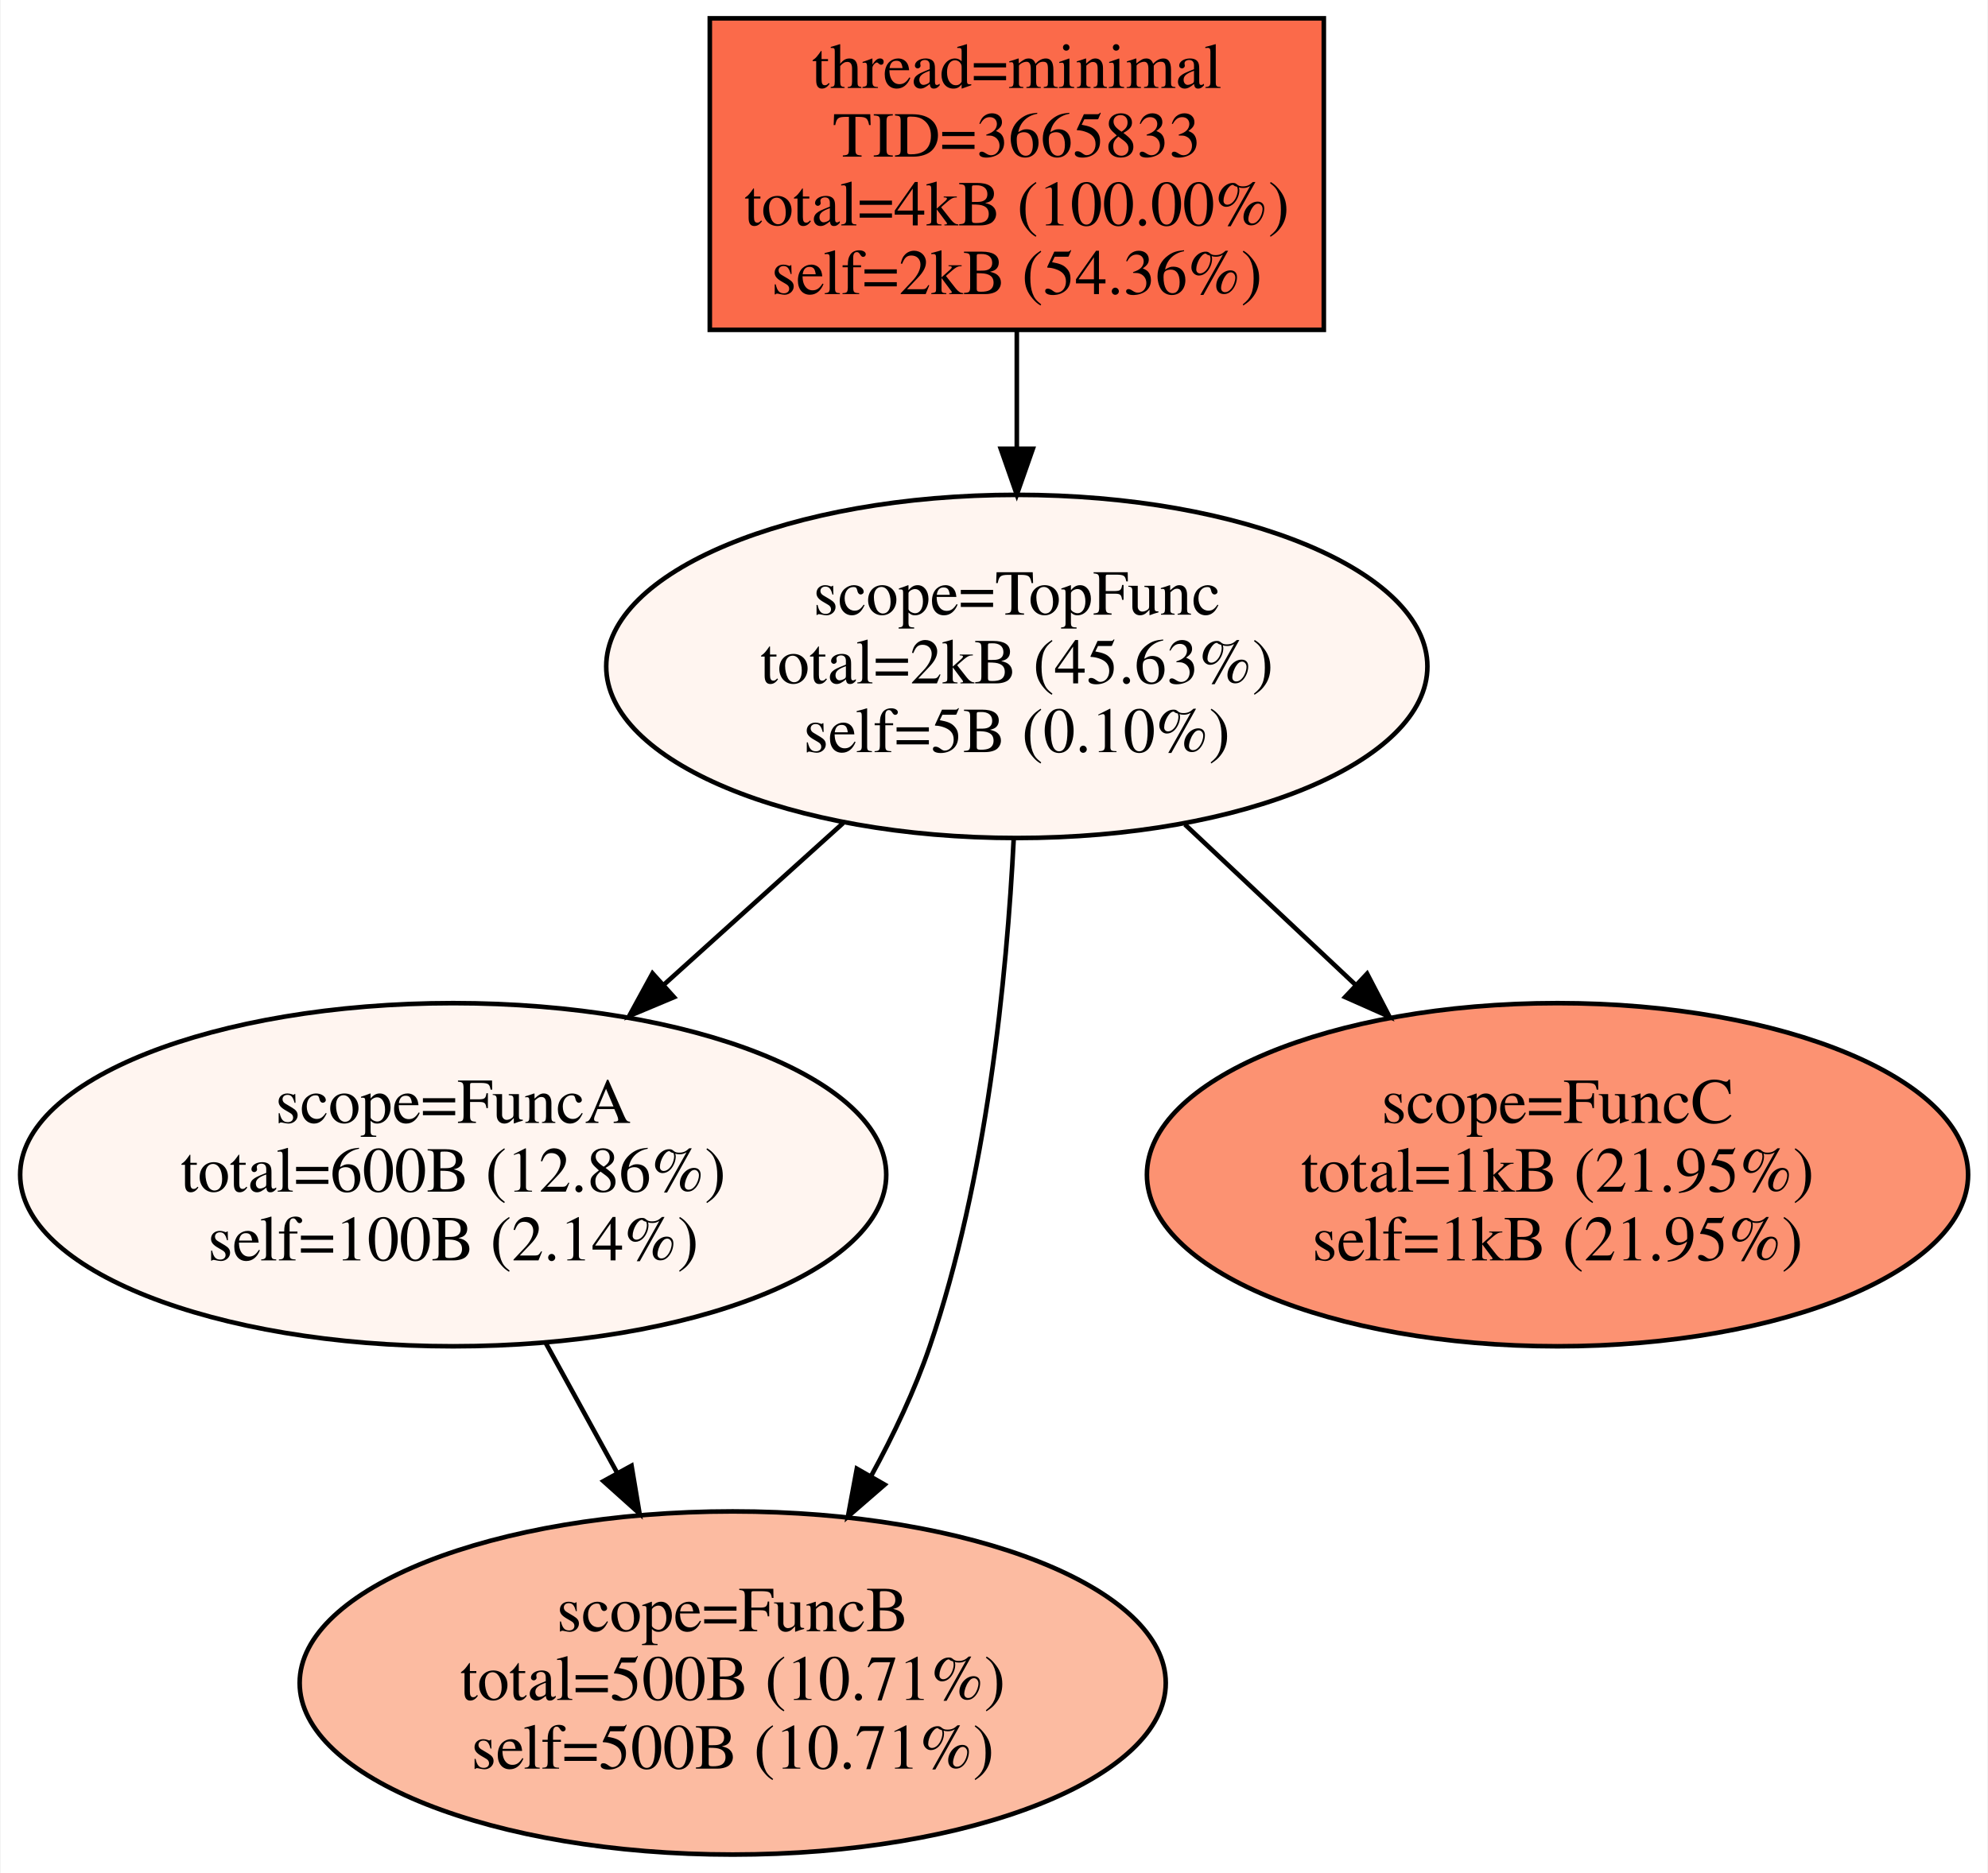
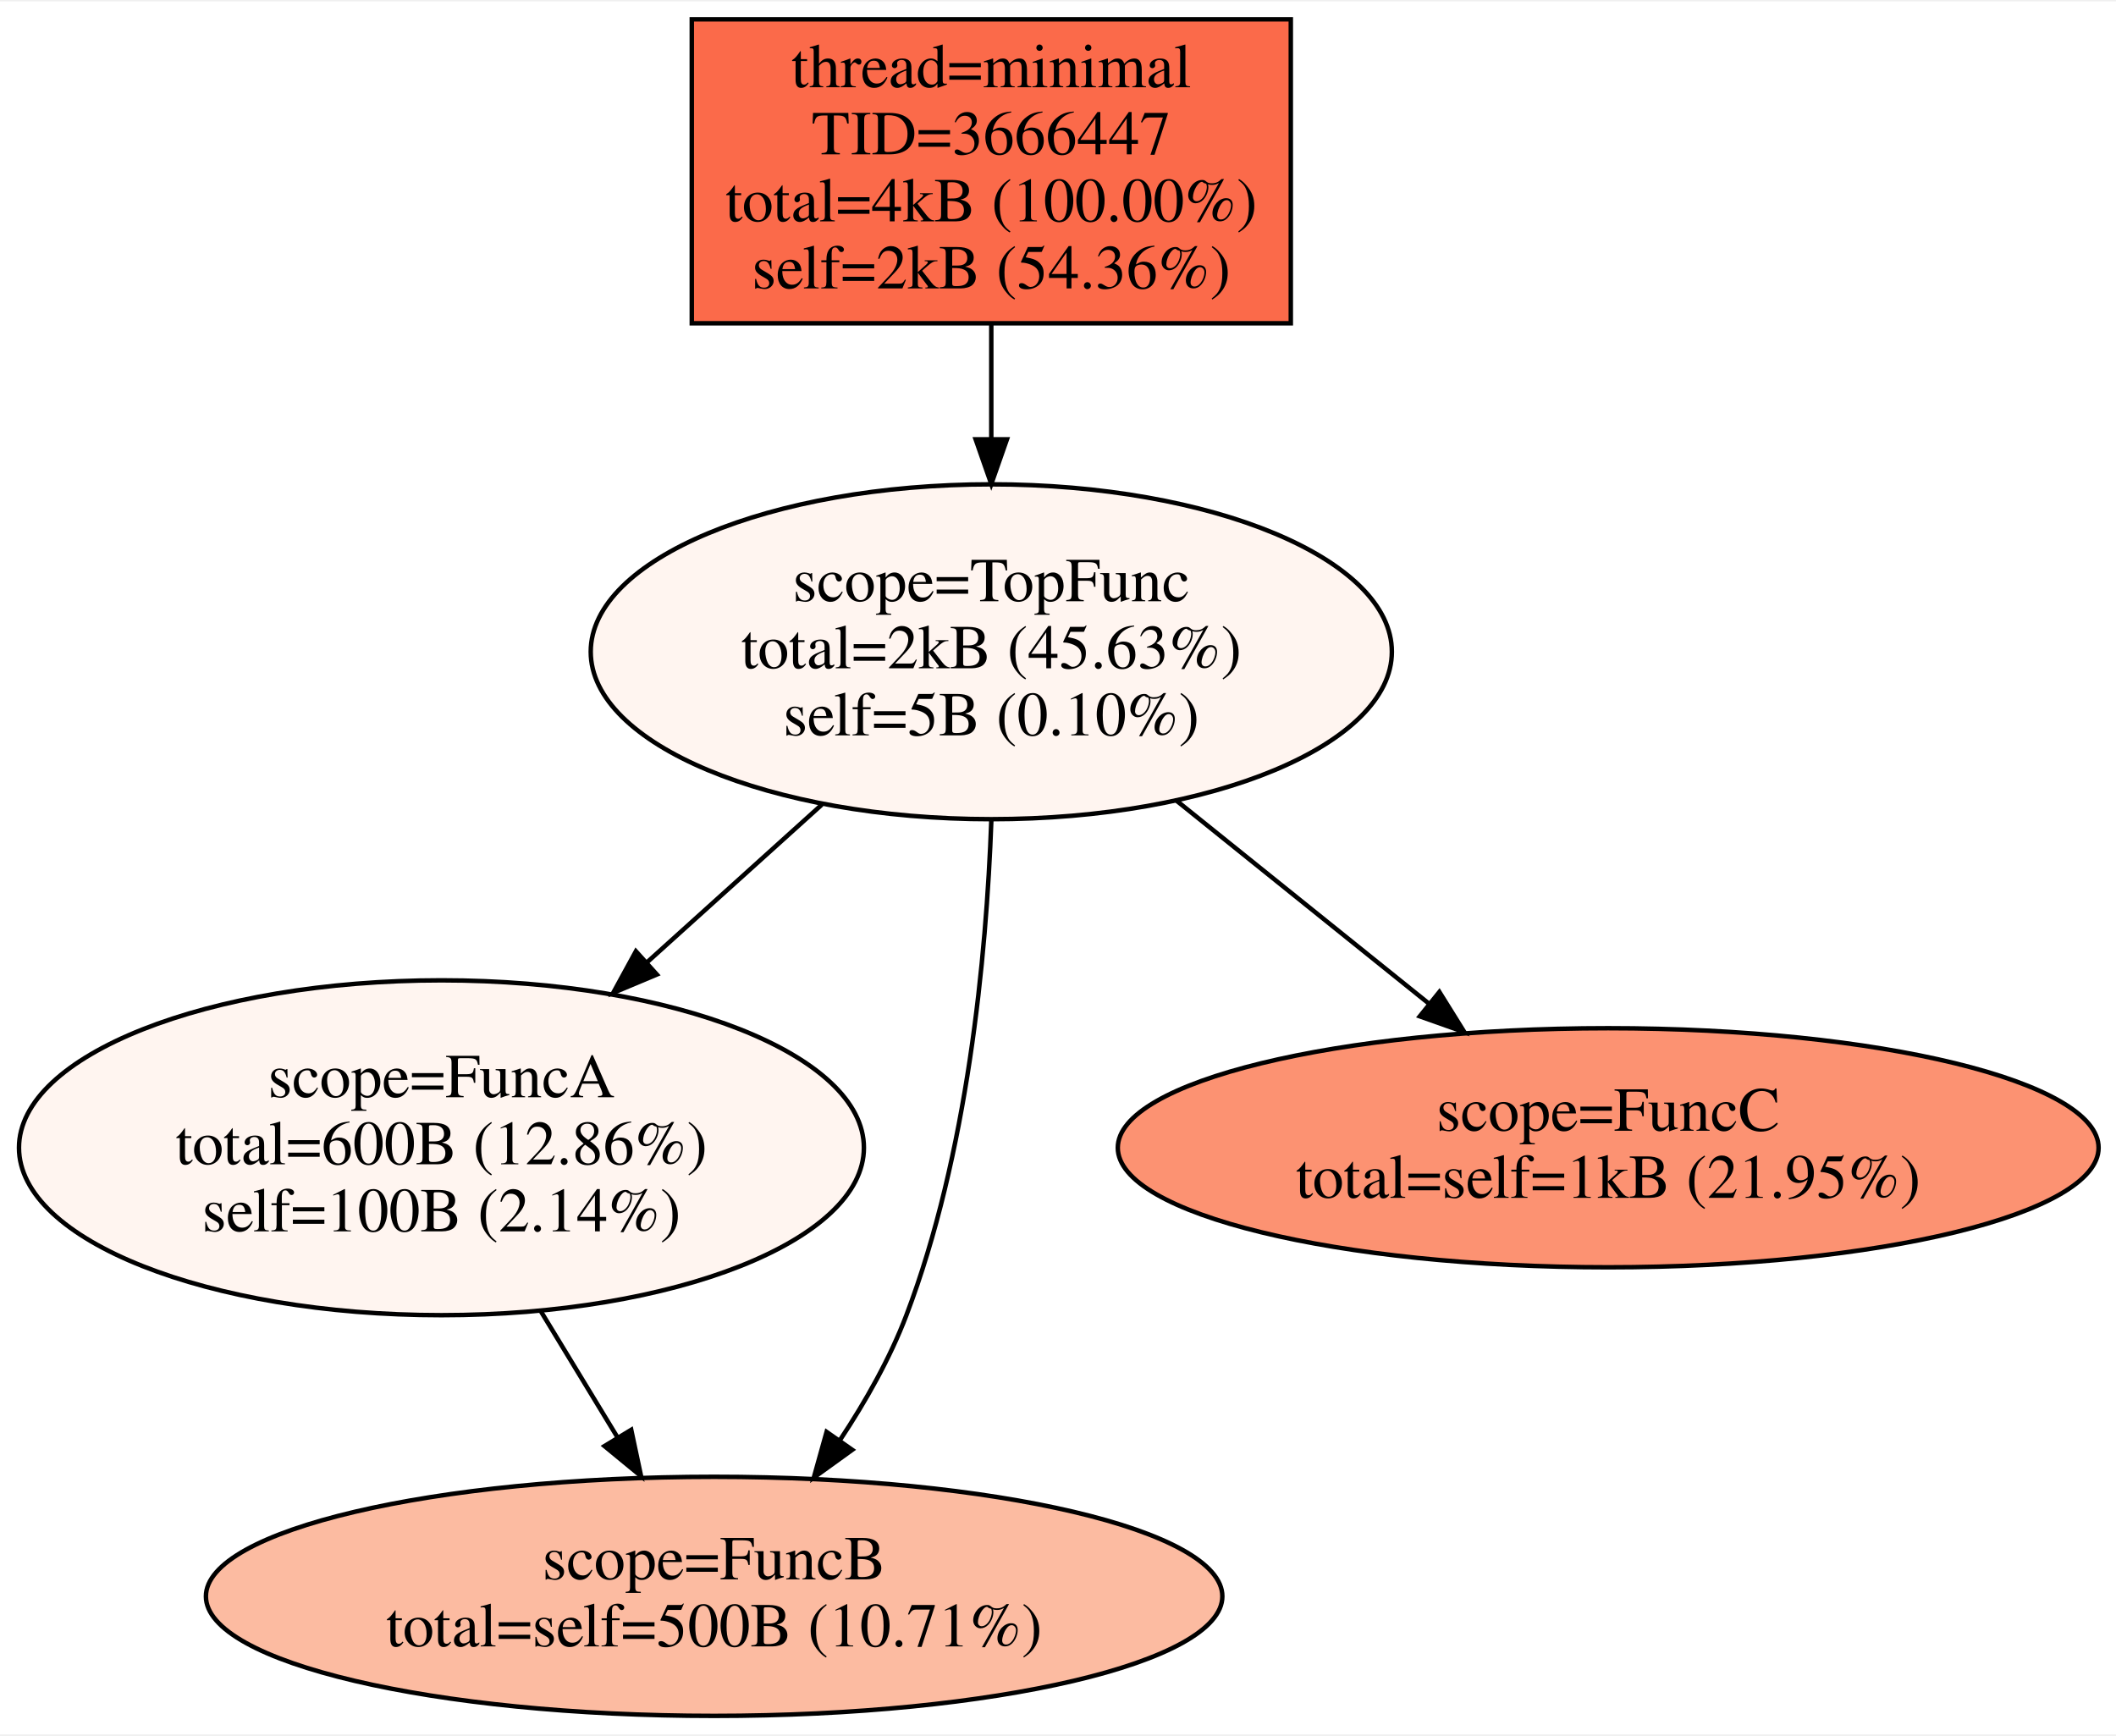
- <svg xmlns="http://www.w3.org/2000/svg" width="434pt" height="409pt" viewBox="0.00 0.00 433.55 408.86">
-   <g id="graph0" class="graph" transform="scale(1 1) rotate(0) translate(4 404.86)">
-     <polygon fill="#ffffff" stroke="transparent" points="-4,4 -4,-404.86 429.555,-404.86 429.555,4 -4,4" />
+ <svg xmlns="http://www.w3.org/2000/svg" width="473pt" height="388pt" viewBox="0.00 0.00 473.35 387.65">
+   <g id="graph0" class="graph" transform="scale(1 1) rotate(0) translate(4 383.6468)">
+     <polygon fill="#ffffff" stroke="transparent" points="-4,4 -4,-383.647 469.354,-383.647 469.354,4 -4,4" />
    <g id="node1" class="node">
-       <polygon fill="#fb6a4a" stroke="#000000" points="284.752,-400.86 150.752,-400.86 150.752,-332.86 284.752,-332.86 284.752,-400.86" />
-       <text text-anchor="middle" x="217.752" y="-385.66" font-family="Times,serif" font-size="14.00" fill="#000000">thread=minimal</text>
-       <text text-anchor="middle" x="217.752" y="-370.66" font-family="Times,serif" font-size="14.00" fill="#000000">TID=3665833</text>
-       <text text-anchor="middle" x="217.752" y="-355.66" font-family="Times,serif" font-size="14.00" fill="#000000">total=4kB (100.00%)</text>
-       <text text-anchor="middle" x="217.752" y="-340.66" font-family="Times,serif" font-size="14.00" fill="#000000">self=2kB (54.36%)</text>
+       <polygon fill="#fb6a4a" stroke="#000000" points="284.752,-379.647 150.752,-379.647 150.752,-311.647 284.752,-311.647 284.752,-379.647" />
+       <text text-anchor="middle" x="217.752" y="-364.447" font-family="Times,serif" font-size="14.00" fill="#000000">thread=minimal</text>
+       <text text-anchor="middle" x="217.752" y="-349.447" font-family="Times,serif" font-size="14.00" fill="#000000">TID=3666447</text>
+       <text text-anchor="middle" x="217.752" y="-334.447" font-family="Times,serif" font-size="14.00" fill="#000000">total=4kB (100.00%)</text>
+       <text text-anchor="middle" x="217.752" y="-319.447" font-family="Times,serif" font-size="14.00" fill="#000000">self=2kB (54.36%)</text>
    </g>
    <g id="node2" class="node">
-       <ellipse fill="#fff5f0" stroke="#000000" cx="217.752" cy="-259.383" rx="89.606" ry="37.453" />
-       <text text-anchor="middle" x="217.752" y="-270.683" font-family="Times,serif" font-size="14.00" fill="#000000">scope=TopFunc</text>
-       <text text-anchor="middle" x="217.752" y="-255.683" font-family="Times,serif" font-size="14.00" fill="#000000">total=2kB (45.63%)</text>
-       <text text-anchor="middle" x="217.752" y="-240.683" font-family="Times,serif" font-size="14.00" fill="#000000">self=5B (0.10%)</text>
+       <ellipse fill="#fff5f0" stroke="#000000" cx="217.752" cy="-238.17" rx="89.606" ry="37.453" />
+       <text text-anchor="middle" x="217.752" y="-249.47" font-family="Times,serif" font-size="14.00" fill="#000000">scope=TopFunc</text>
+       <text text-anchor="middle" x="217.752" y="-234.47" font-family="Times,serif" font-size="14.00" fill="#000000">total=2kB (45.63%)</text>
+       <text text-anchor="middle" x="217.752" y="-219.47" font-family="Times,serif" font-size="14.00" fill="#000000">self=5B (0.10%)</text>
    </g>
    <g id="edge1" class="edge">
-       <path fill="none" stroke="#000000" d="M217.752,-332.854C217.752,-324.632 217.752,-315.695 217.752,-306.976" />
-       <polygon fill="#000000" stroke="#000000" points="221.252,-306.898 217.752,-296.898 214.252,-306.898 221.252,-306.898" />
+       <path fill="none" stroke="#000000" d="M217.752,-311.64C217.752,-303.419 217.752,-294.482 217.752,-285.763" />
+       <polygon fill="#000000" stroke="#000000" points="221.252,-285.685 217.752,-275.685 214.252,-285.685 221.252,-285.685" />
    </g>
    <g id="node3" class="node">
-       <ellipse fill="#fff5f0" stroke="#000000" cx="94.752" cy="-148.43" rx="94.505" ry="37.453" />
-       <text text-anchor="middle" x="94.752" y="-159.73" font-family="Times,serif" font-size="14.00" fill="#000000">scope=FuncA</text>
-       <text text-anchor="middle" x="94.752" y="-144.73" font-family="Times,serif" font-size="14.00" fill="#000000">total=600B (12.86%)</text>
-       <text text-anchor="middle" x="94.752" y="-129.73" font-family="Times,serif" font-size="14.00" fill="#000000">self=100B (2.14%)</text>
+       <ellipse fill="#fff5f0" stroke="#000000" cx="94.752" cy="-127.217" rx="94.505" ry="37.453" />
+       <text text-anchor="middle" x="94.752" y="-138.517" font-family="Times,serif" font-size="14.00" fill="#000000">scope=FuncA</text>
+       <text text-anchor="middle" x="94.752" y="-123.517" font-family="Times,serif" font-size="14.00" fill="#000000">total=600B (12.86%)</text>
+       <text text-anchor="middle" x="94.752" y="-108.517" font-family="Times,serif" font-size="14.00" fill="#000000">self=100B (2.14%)</text>
    </g>
    <g id="edge2" class="edge">
-       <path fill="none" stroke="#000000" d="M179.845,-225.188C167.453,-214.011 153.556,-201.474 140.642,-189.825" />
-       <polygon fill="#000000" stroke="#000000" points="142.941,-187.185 133.171,-183.086 138.252,-192.383 142.941,-187.185" />
+       <path fill="none" stroke="#000000" d="M179.845,-203.975C167.453,-192.797 153.556,-180.261 140.642,-168.612" />
+       <polygon fill="#000000" stroke="#000000" points="142.941,-165.972 133.171,-161.873 138.252,-171.17 142.941,-165.972" />
    </g>
    <g id="node4" class="node">
-       <ellipse fill="#fcbba1" stroke="#000000" cx="155.752" cy="-37.477" rx="94.505" ry="37.453" />
-       <text text-anchor="middle" x="155.752" y="-48.777" font-family="Times,serif" font-size="14.00" fill="#000000">scope=FuncB</text>
-       <text text-anchor="middle" x="155.752" y="-33.777" font-family="Times,serif" font-size="14.00" fill="#000000">total=500B (10.71%)</text>
-       <text text-anchor="middle" x="155.752" y="-18.777" font-family="Times,serif" font-size="14.00" fill="#000000">self=500B (10.71%)</text>
+       <ellipse fill="#fcbba1" stroke="#000000" cx="155.752" cy="-26.87" rx="113.689" ry="26.741" />
+       <text text-anchor="middle" x="155.752" y="-30.67" font-family="Times,serif" font-size="14.00" fill="#000000">scope=FuncB</text>
+       <text text-anchor="middle" x="155.752" y="-15.67" font-family="Times,serif" font-size="14.00" fill="#000000">total=self=500B (10.71%)</text>
    </g>
    <g id="edge3" class="edge">
-       <path fill="none" stroke="#000000" d="M217.082,-221.853C215.566,-191.271 211.153,-147.348 198.752,-110.953 195.499,-101.405 190.924,-91.725 185.963,-82.663" />
-       <polygon fill="#000000" stroke="#000000" points="188.915,-80.774 180.909,-73.834 182.84,-84.252 188.915,-80.774" />
+       <path fill="none" stroke="#000000" d="M217.762,-200.395C216.64,-169.671 212.426,-125.676 198.752,-89.74 195.084,-80.1 189.659,-70.498 183.889,-61.805" />
+       <polygon fill="#000000" stroke="#000000" points="186.649,-59.645 178.056,-53.448 180.909,-63.652 186.649,-59.645" />
    </g>
    <g id="node5" class="node">
-       <ellipse fill="#fc9272" stroke="#000000" cx="335.752" cy="-148.43" rx="89.606" ry="37.453" />
-       <text text-anchor="middle" x="335.752" y="-159.73" font-family="Times,serif" font-size="14.00" fill="#000000">scope=FuncC</text>
-       <text text-anchor="middle" x="335.752" y="-144.73" font-family="Times,serif" font-size="14.00" fill="#000000">total=1kB (21.95%)</text>
-       <text text-anchor="middle" x="335.752" y="-129.73" font-family="Times,serif" font-size="14.00" fill="#000000">self=1kB (21.95%)</text>
+       <ellipse fill="#fc9272" stroke="#000000" cx="355.752" cy="-127.217" rx="109.703" ry="26.741" />
+       <text text-anchor="middle" x="355.752" y="-131.017" font-family="Times,serif" font-size="14.00" fill="#000000">scope=FuncC</text>
+       <text text-anchor="middle" x="355.752" y="-116.017" font-family="Times,serif" font-size="14.00" fill="#000000">total=self=1kB (21.95%)</text>
    </g>
    <g id="edge4" class="edge">
-       <path fill="none" stroke="#000000" d="M254.441,-224.885C266.207,-213.822 279.361,-201.454 291.602,-189.944" />
-       <polygon fill="#000000" stroke="#000000" points="294.198,-192.307 299.086,-182.907 289.403,-187.207 294.198,-192.307" />
+       <path fill="none" stroke="#000000" d="M259.157,-204.88C277.057,-190.488 297.924,-173.711 315.674,-159.44" />
+       <polygon fill="#000000" stroke="#000000" points="317.988,-162.071 323.588,-153.077 313.601,-156.616 317.988,-162.071" />
    </g>
    <g id="edge5" class="edge">
-       <path fill="none" stroke="#000000" d="M114.895,-111.792C119.892,-102.704 125.309,-92.85 130.516,-83.38" />
-       <polygon fill="#000000" stroke="#000000" points="133.672,-84.904 135.422,-74.455 127.537,-81.532 133.672,-84.904" />
+       <path fill="none" stroke="#000000" d="M116.947,-90.705C122.575,-81.448 128.611,-71.518 134.206,-62.314" />
+       <polygon fill="#000000" stroke="#000000" points="137.204,-64.121 139.407,-53.758 131.222,-60.485 137.204,-64.121" />
    </g>
  </g>
</svg>
